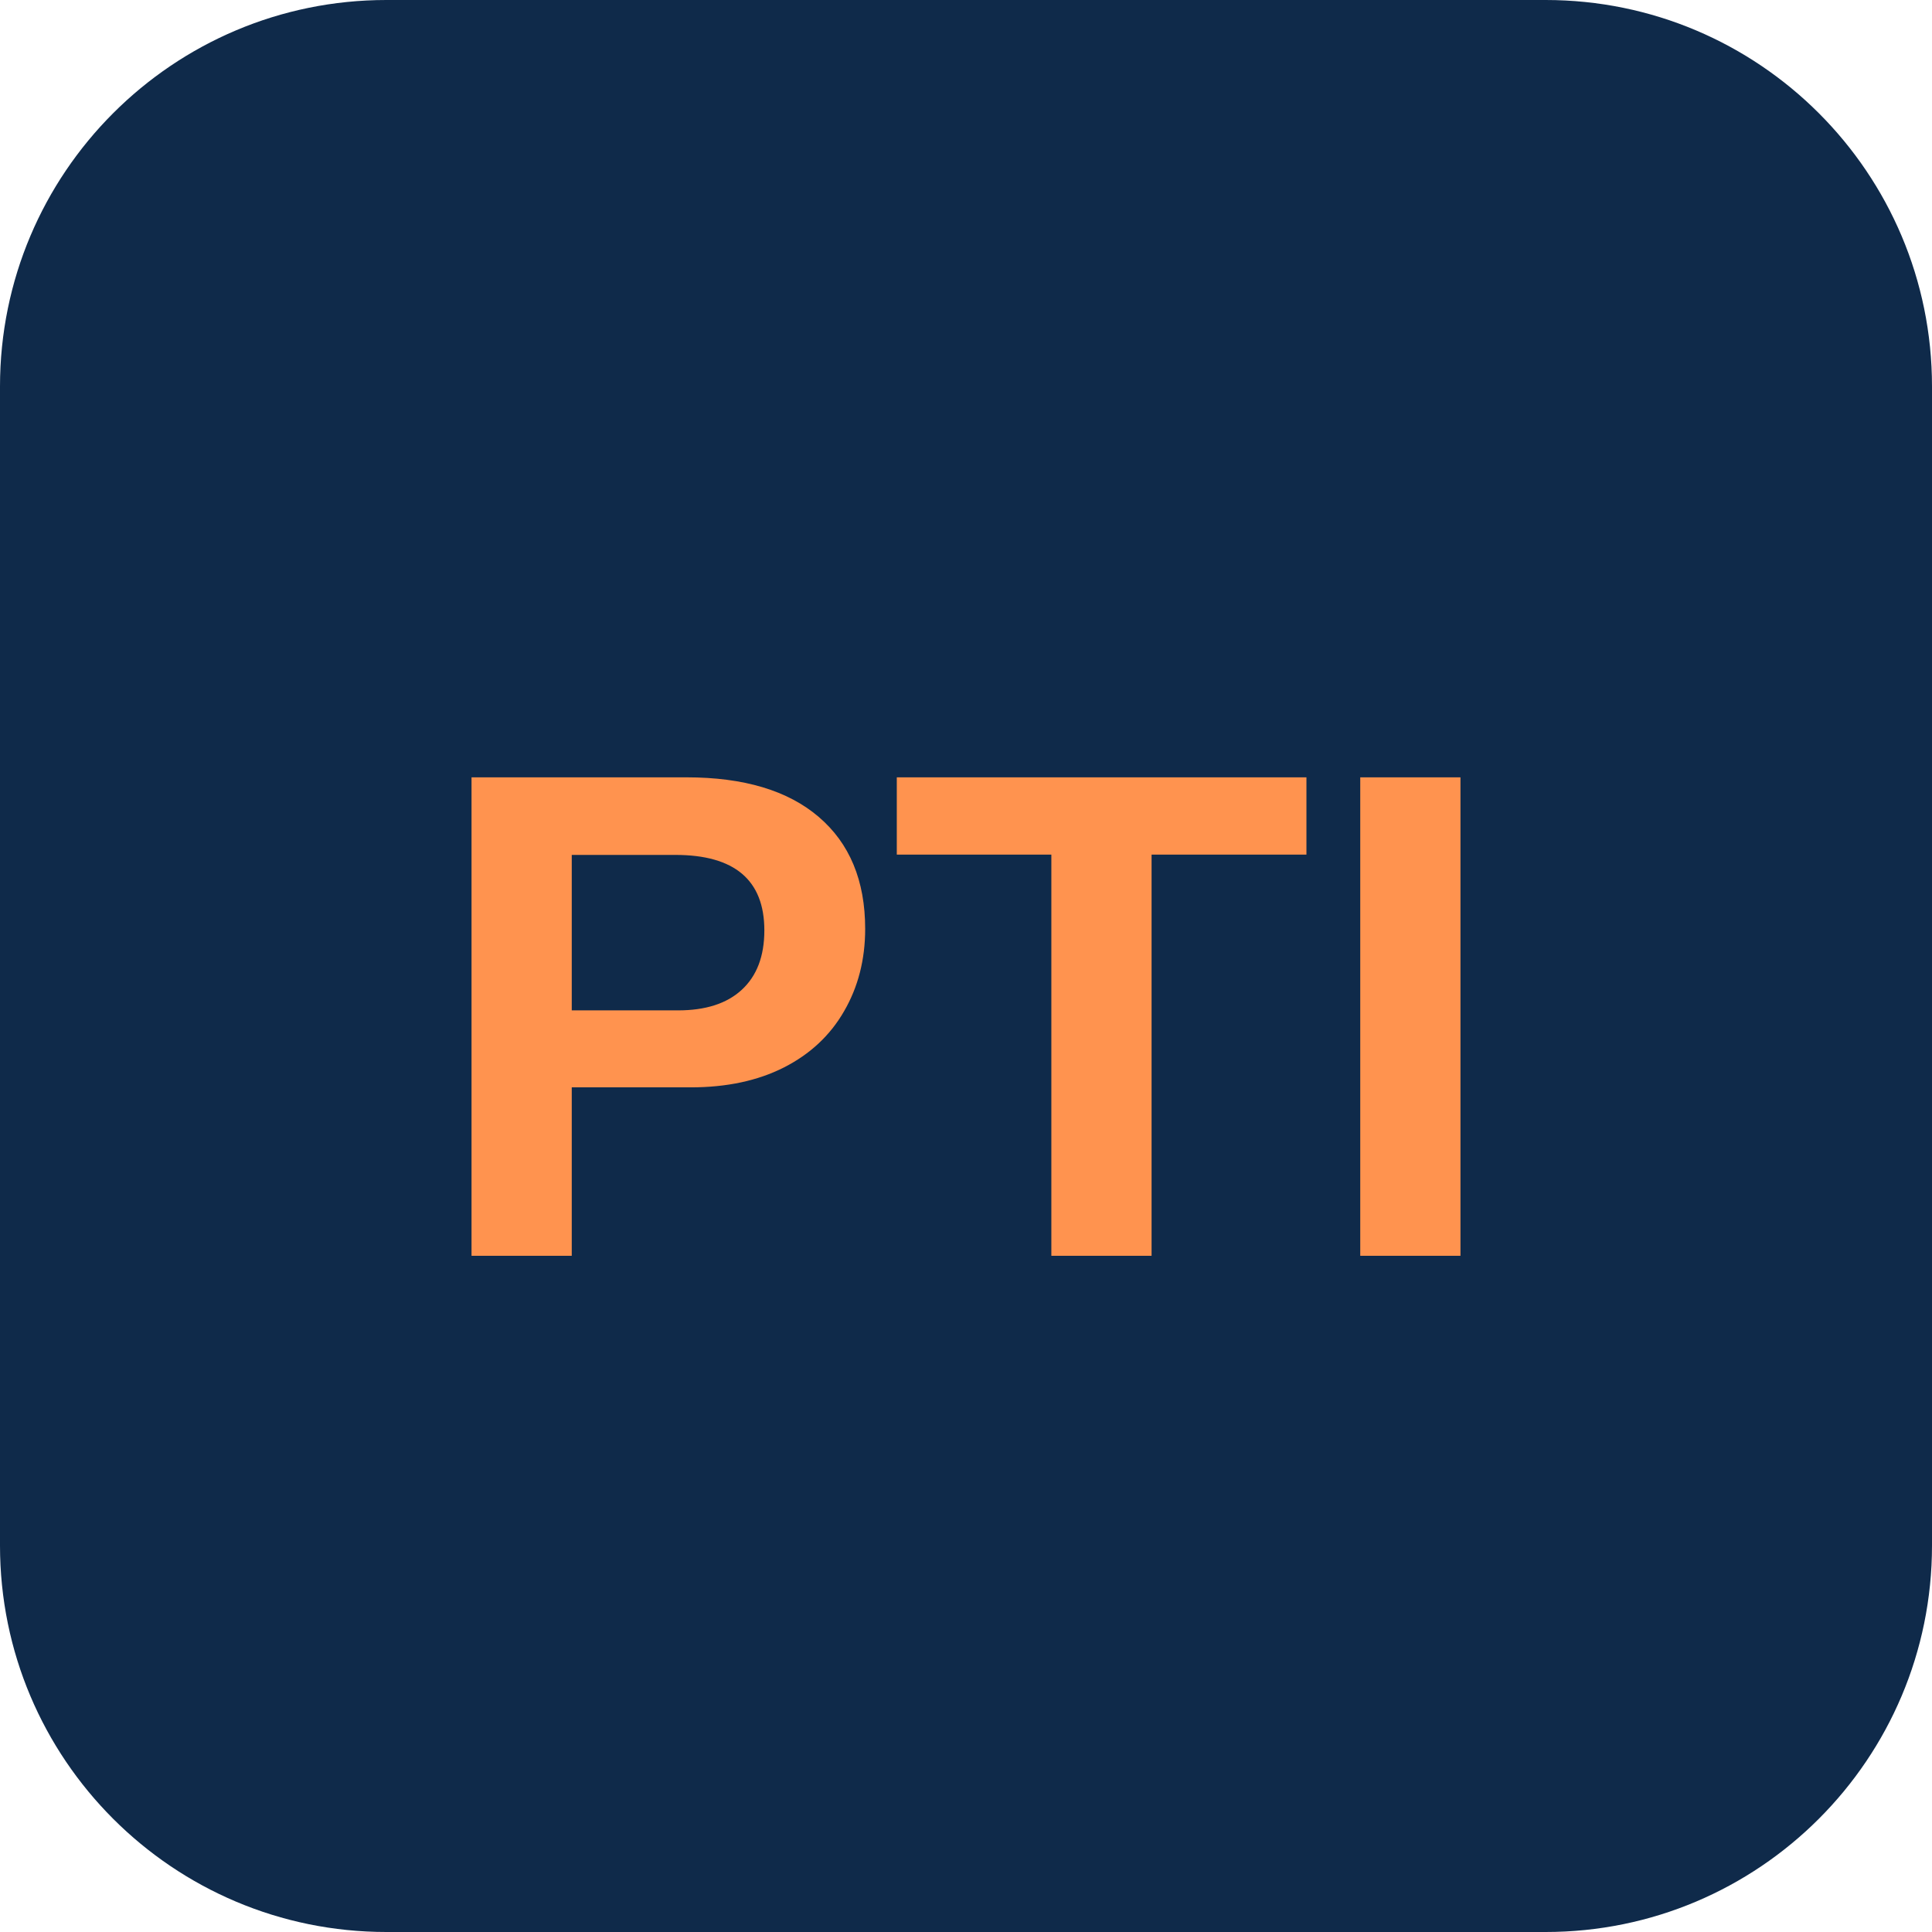
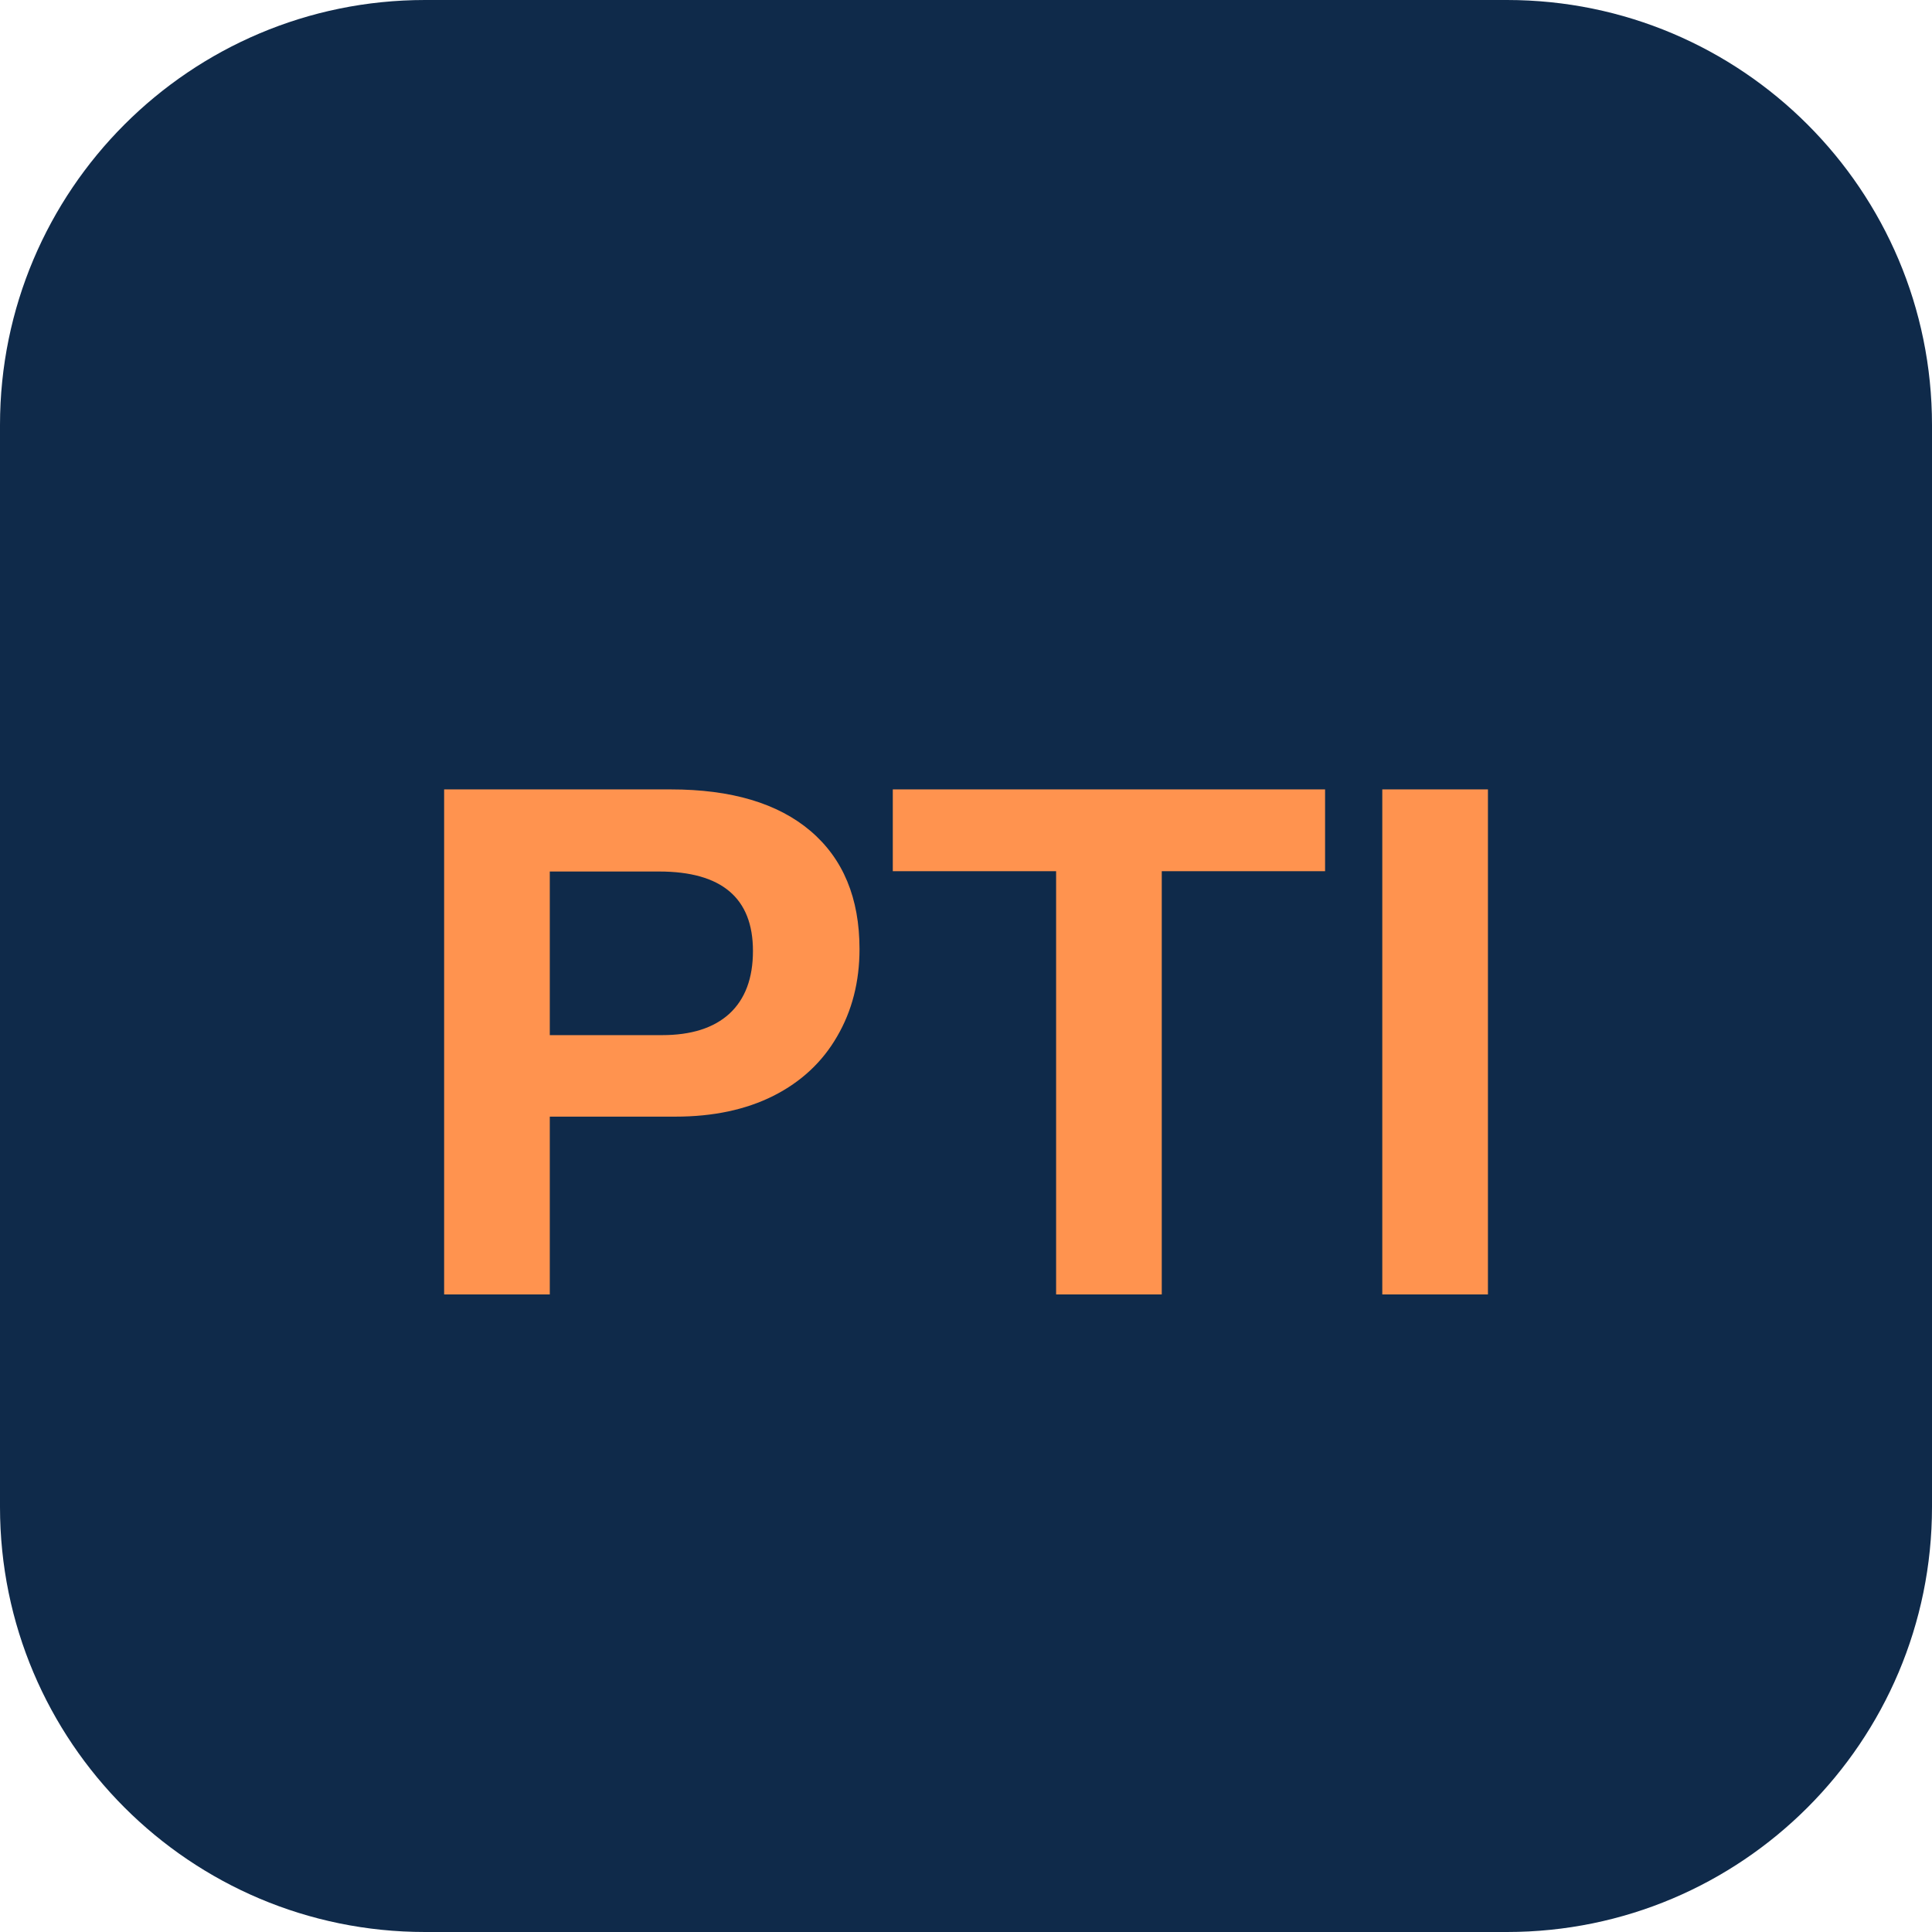
<svg xmlns="http://www.w3.org/2000/svg" viewBox="0 0 100 100">
-   <rect width="100" height="100" rx="20" fill="#0F2A4A" />
-   <text x="50" y="65" font-family="Arial, sans-serif" font-size="36" font-weight="bold" fill="#FF934F" text-anchor="middle">PTI</text>
+   <rect width="100" height="100" rx="22" fill="#0F2A4A" />
+   <text x="50" y="67" font-family="Arial, sans-serif" font-size="38" font-weight="bold" fill="#FF934F" text-anchor="middle">PTI</text>
</svg>
